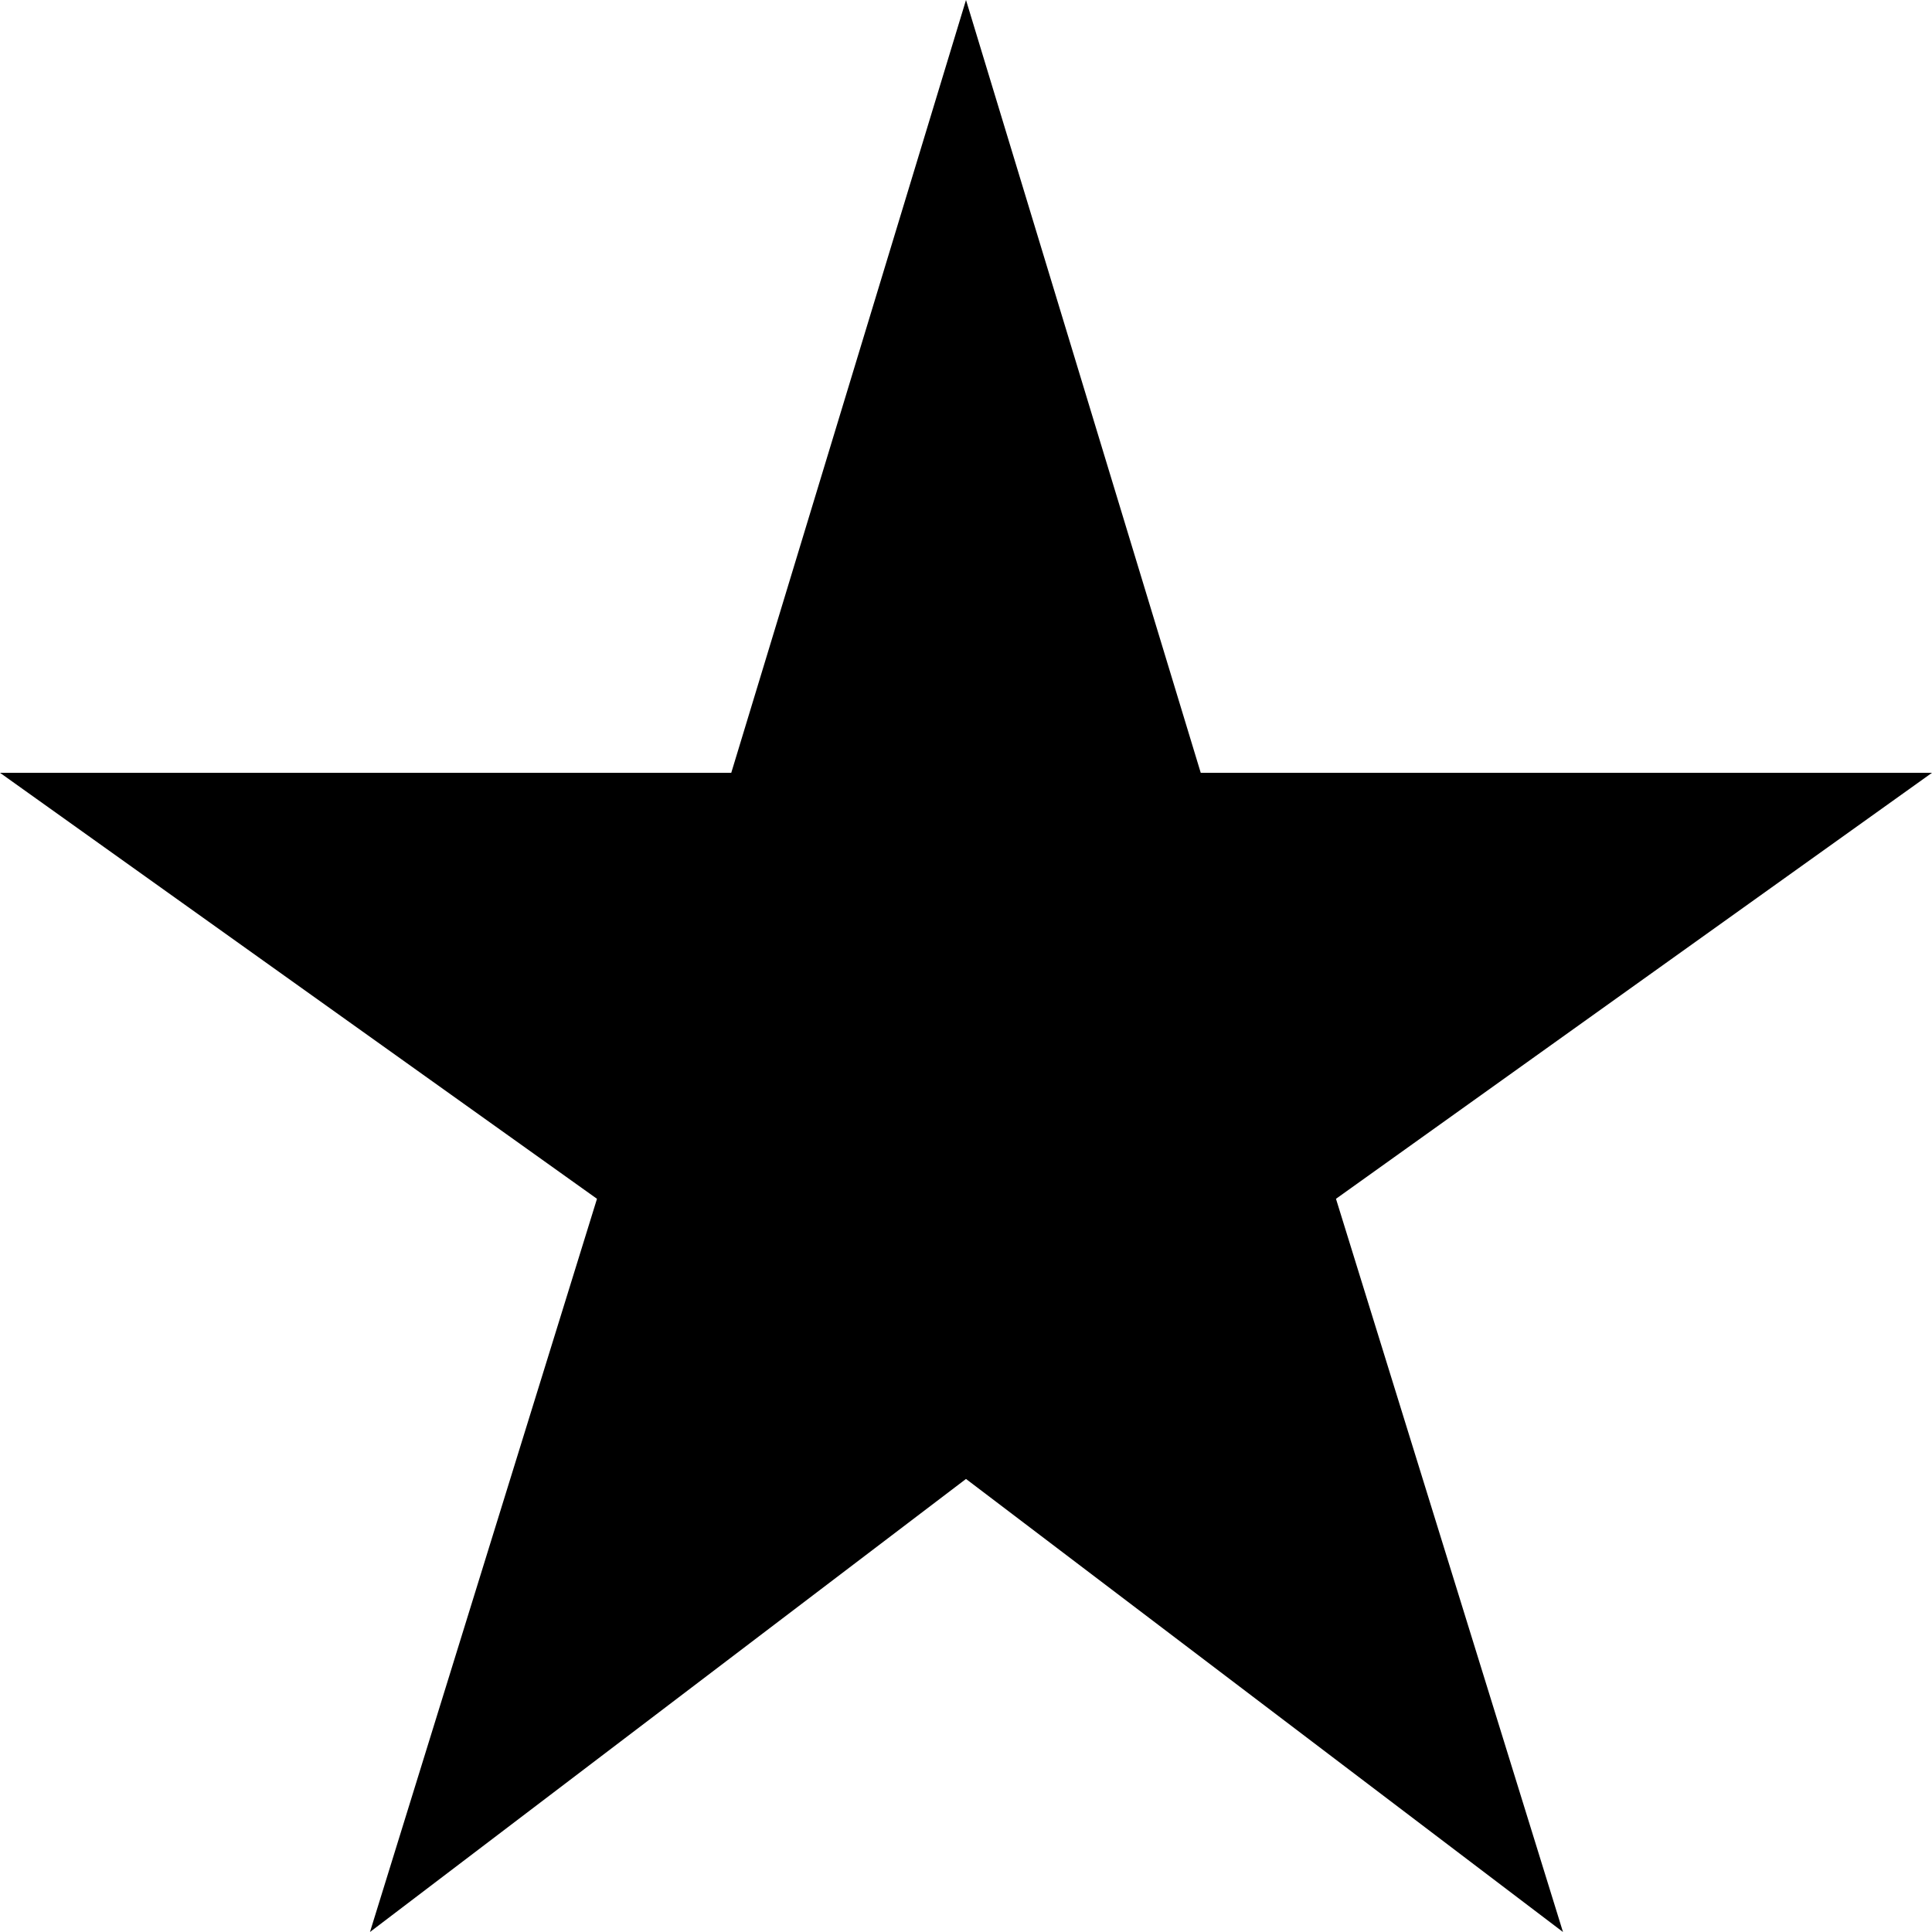
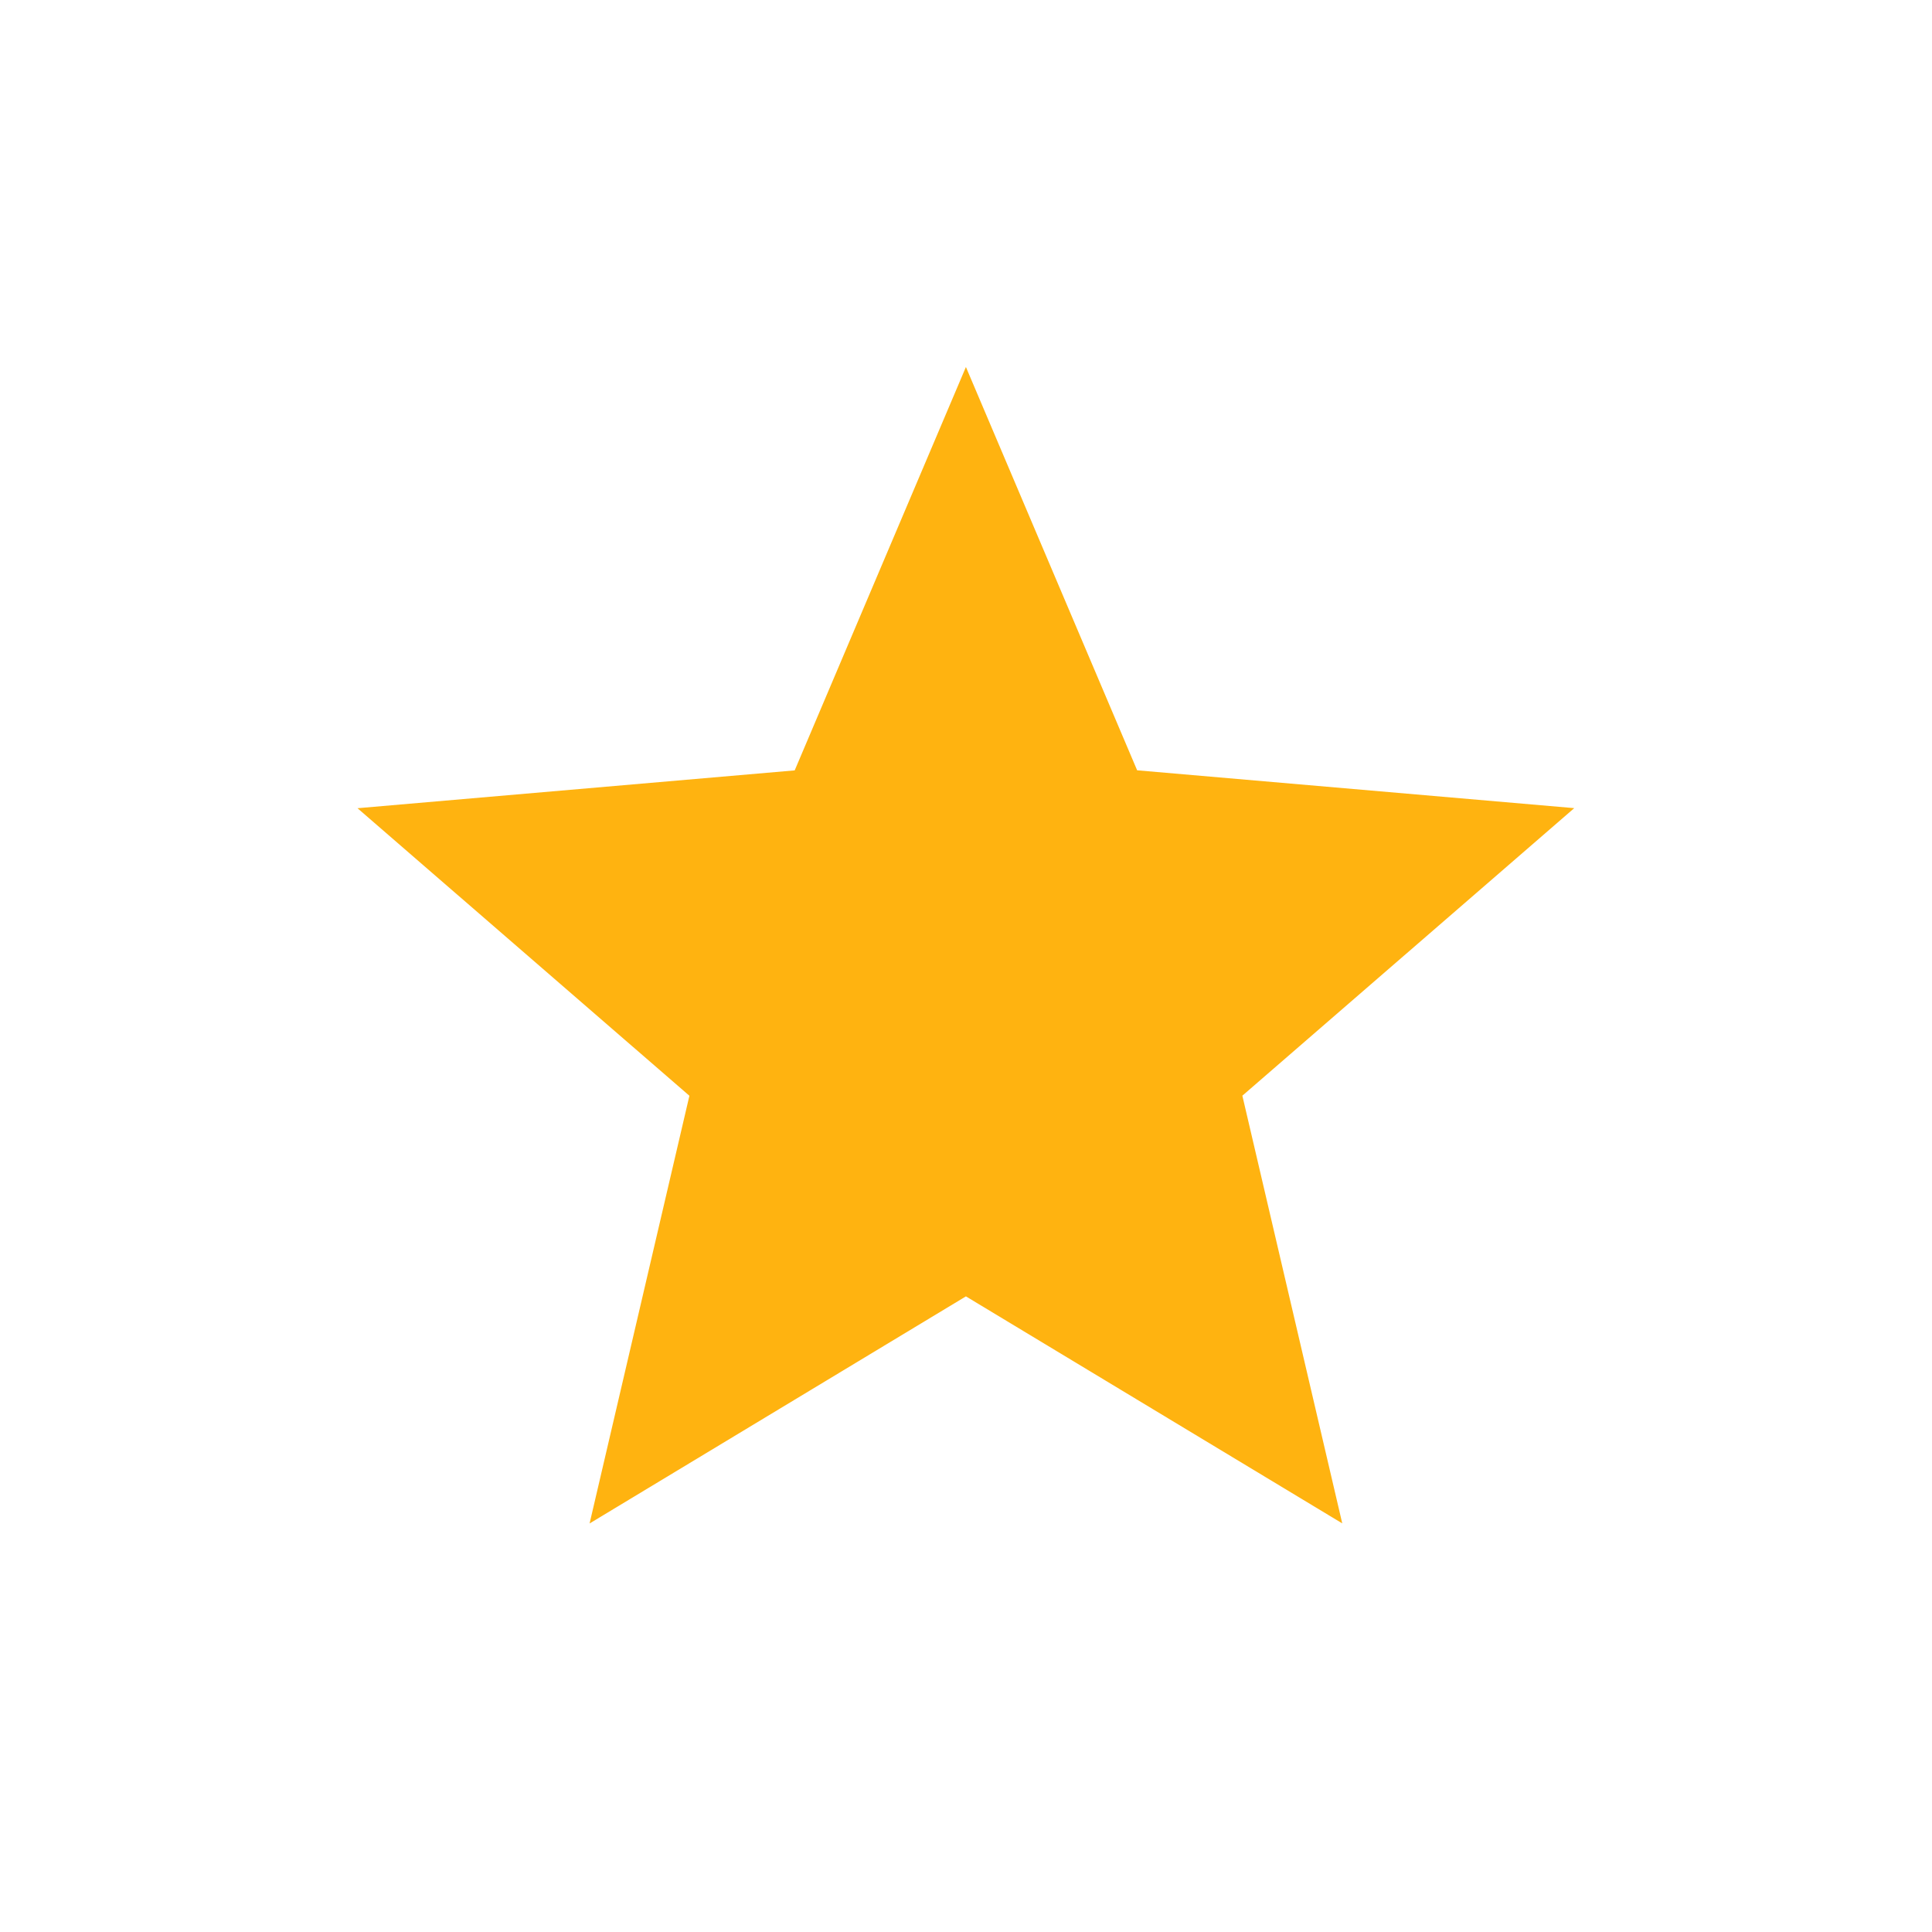
- <svg xmlns="http://www.w3.org/2000/svg" width="18" height="18" viewBox="0 0 18 18" fill="none">
-   <path d="M11.187 7.2L9 0L6.813 7.2H0L5.562 11.169L3.447 18L9 13.779L14.562 18L12.447 11.169L18 7.2H11.187Z" fill="black" />
+ <svg xmlns="http://www.w3.org/2000/svg" width="24" height="24" viewBox="0 0 24 24" fill="none">
+   <path d="M7.324 18.925L8.564 13.612L4.441 10.04L9.872 9.57L11.999 4.559L14.126 9.569L19.556 10.039L15.433 13.611L16.674 18.924L11.999 16.104L7.324 18.925Z" fill="#FFB310" />
</svg>
